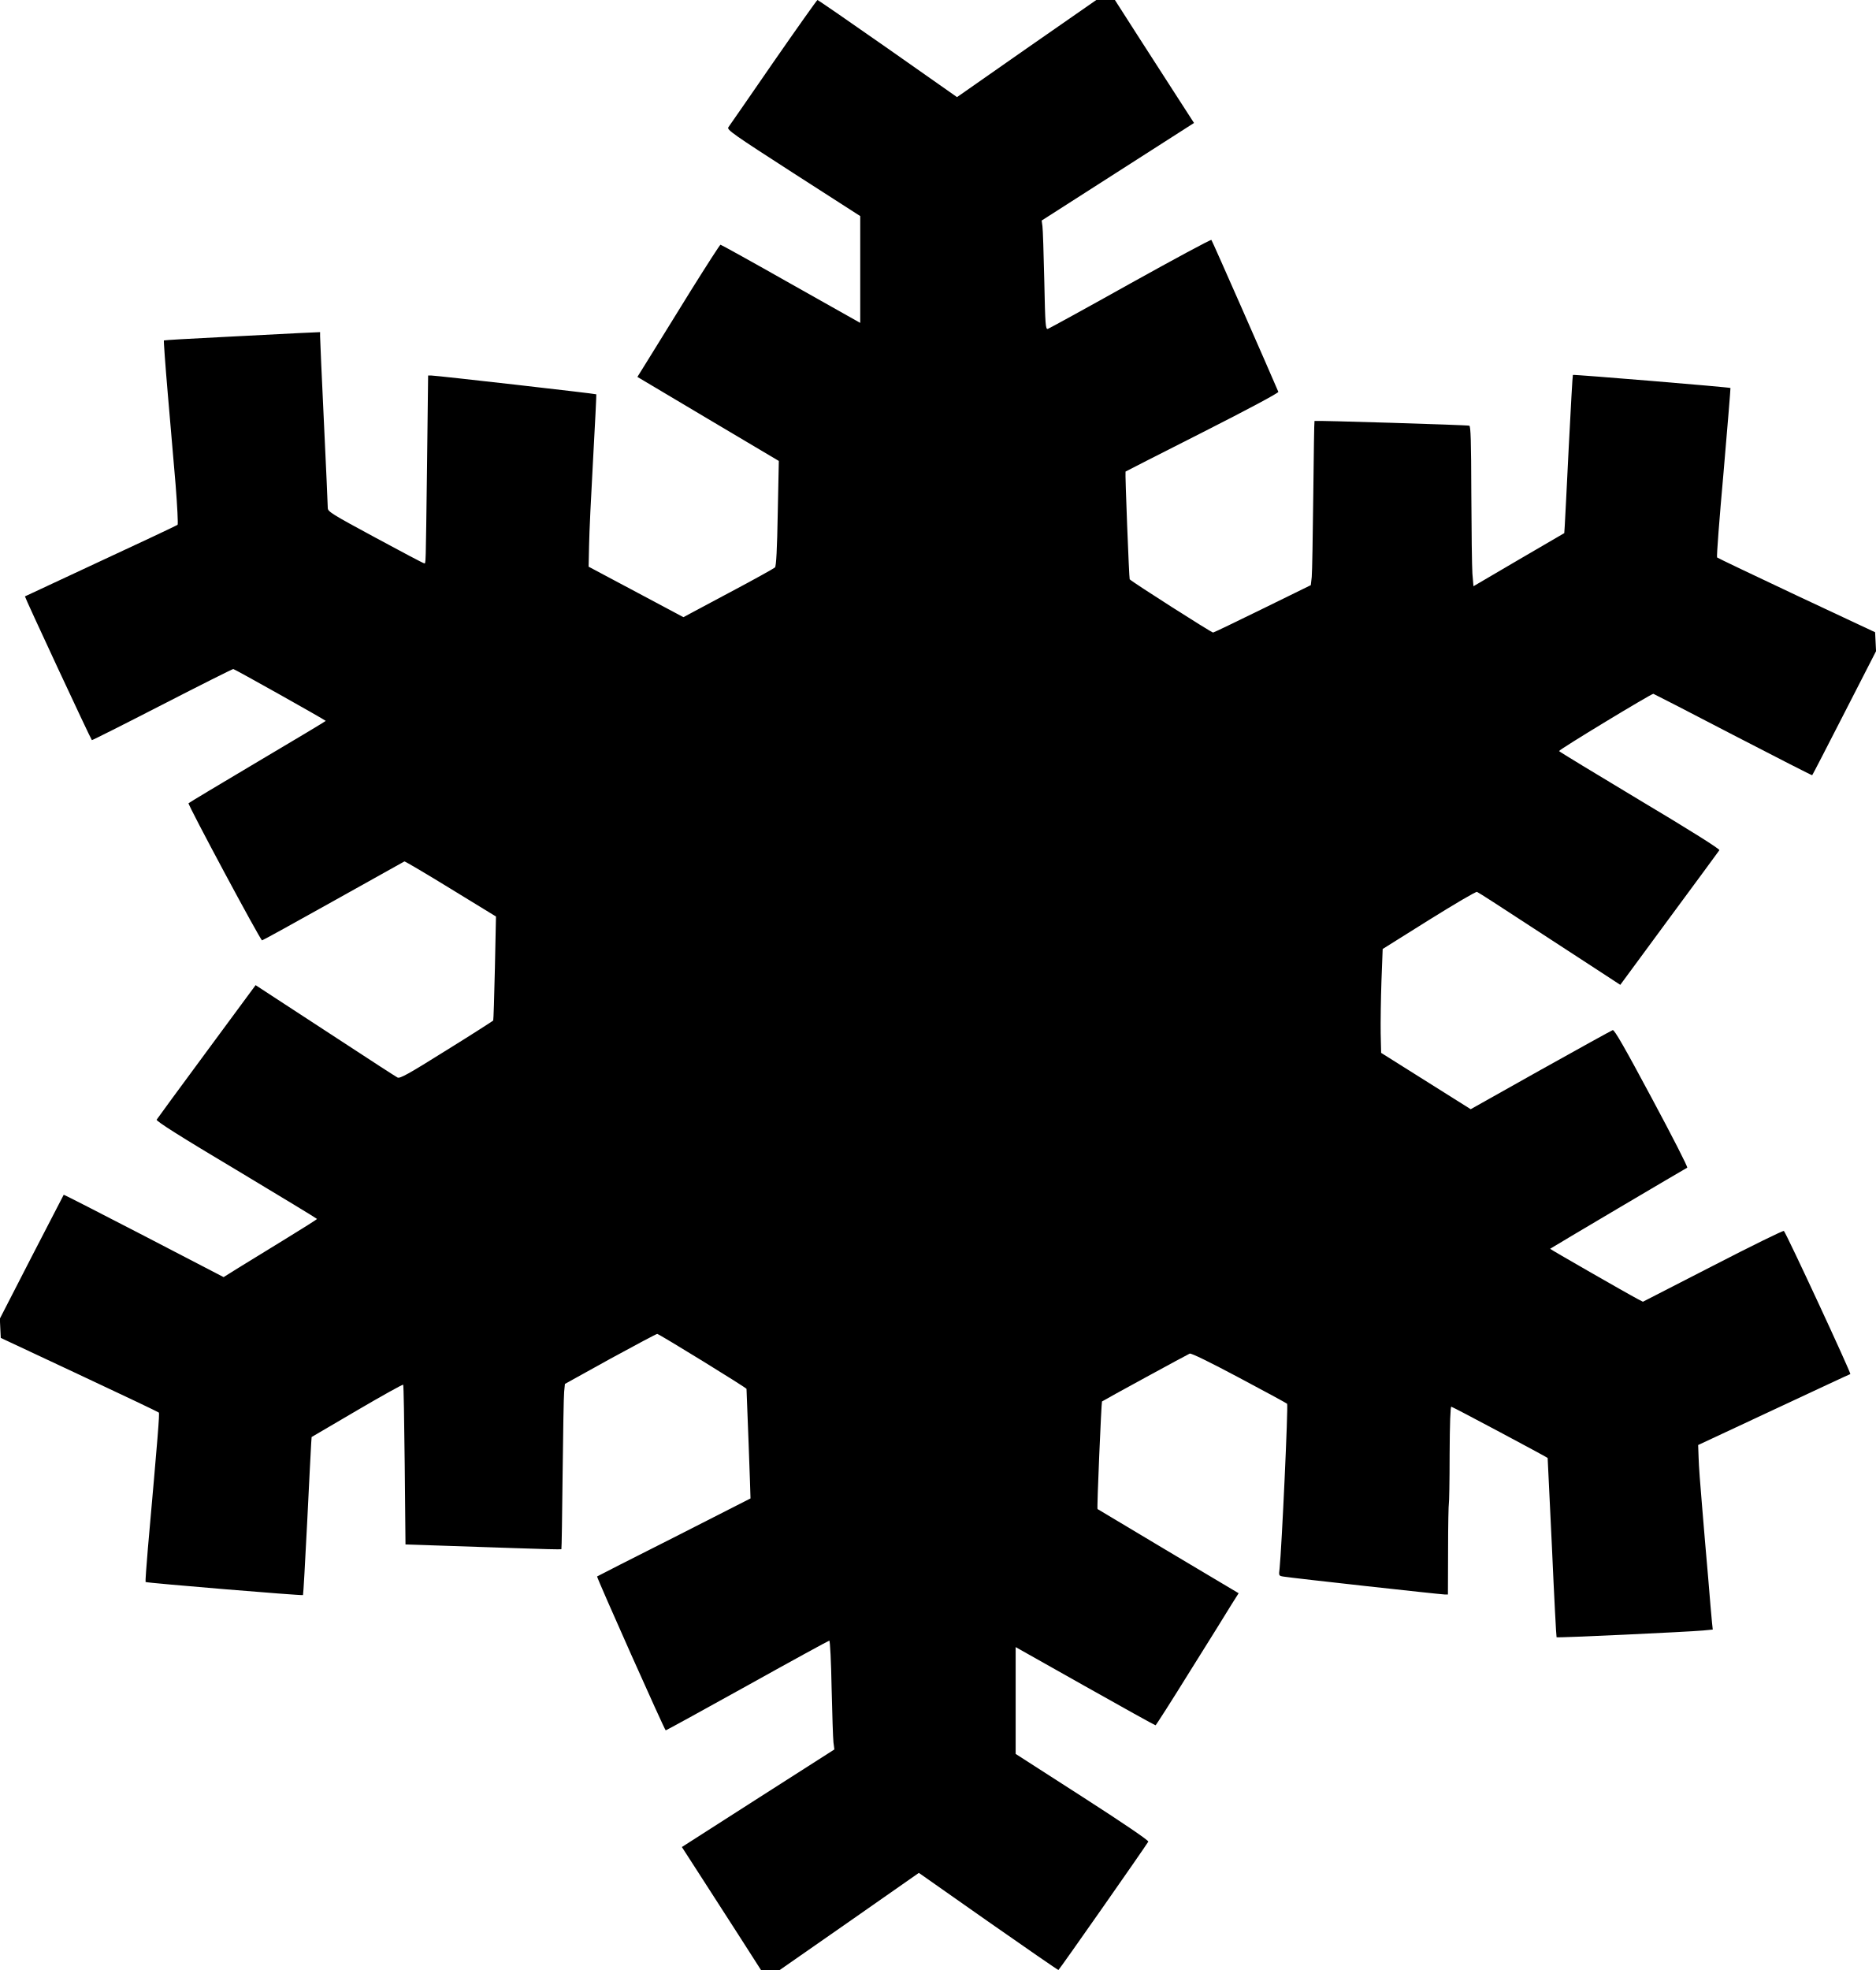
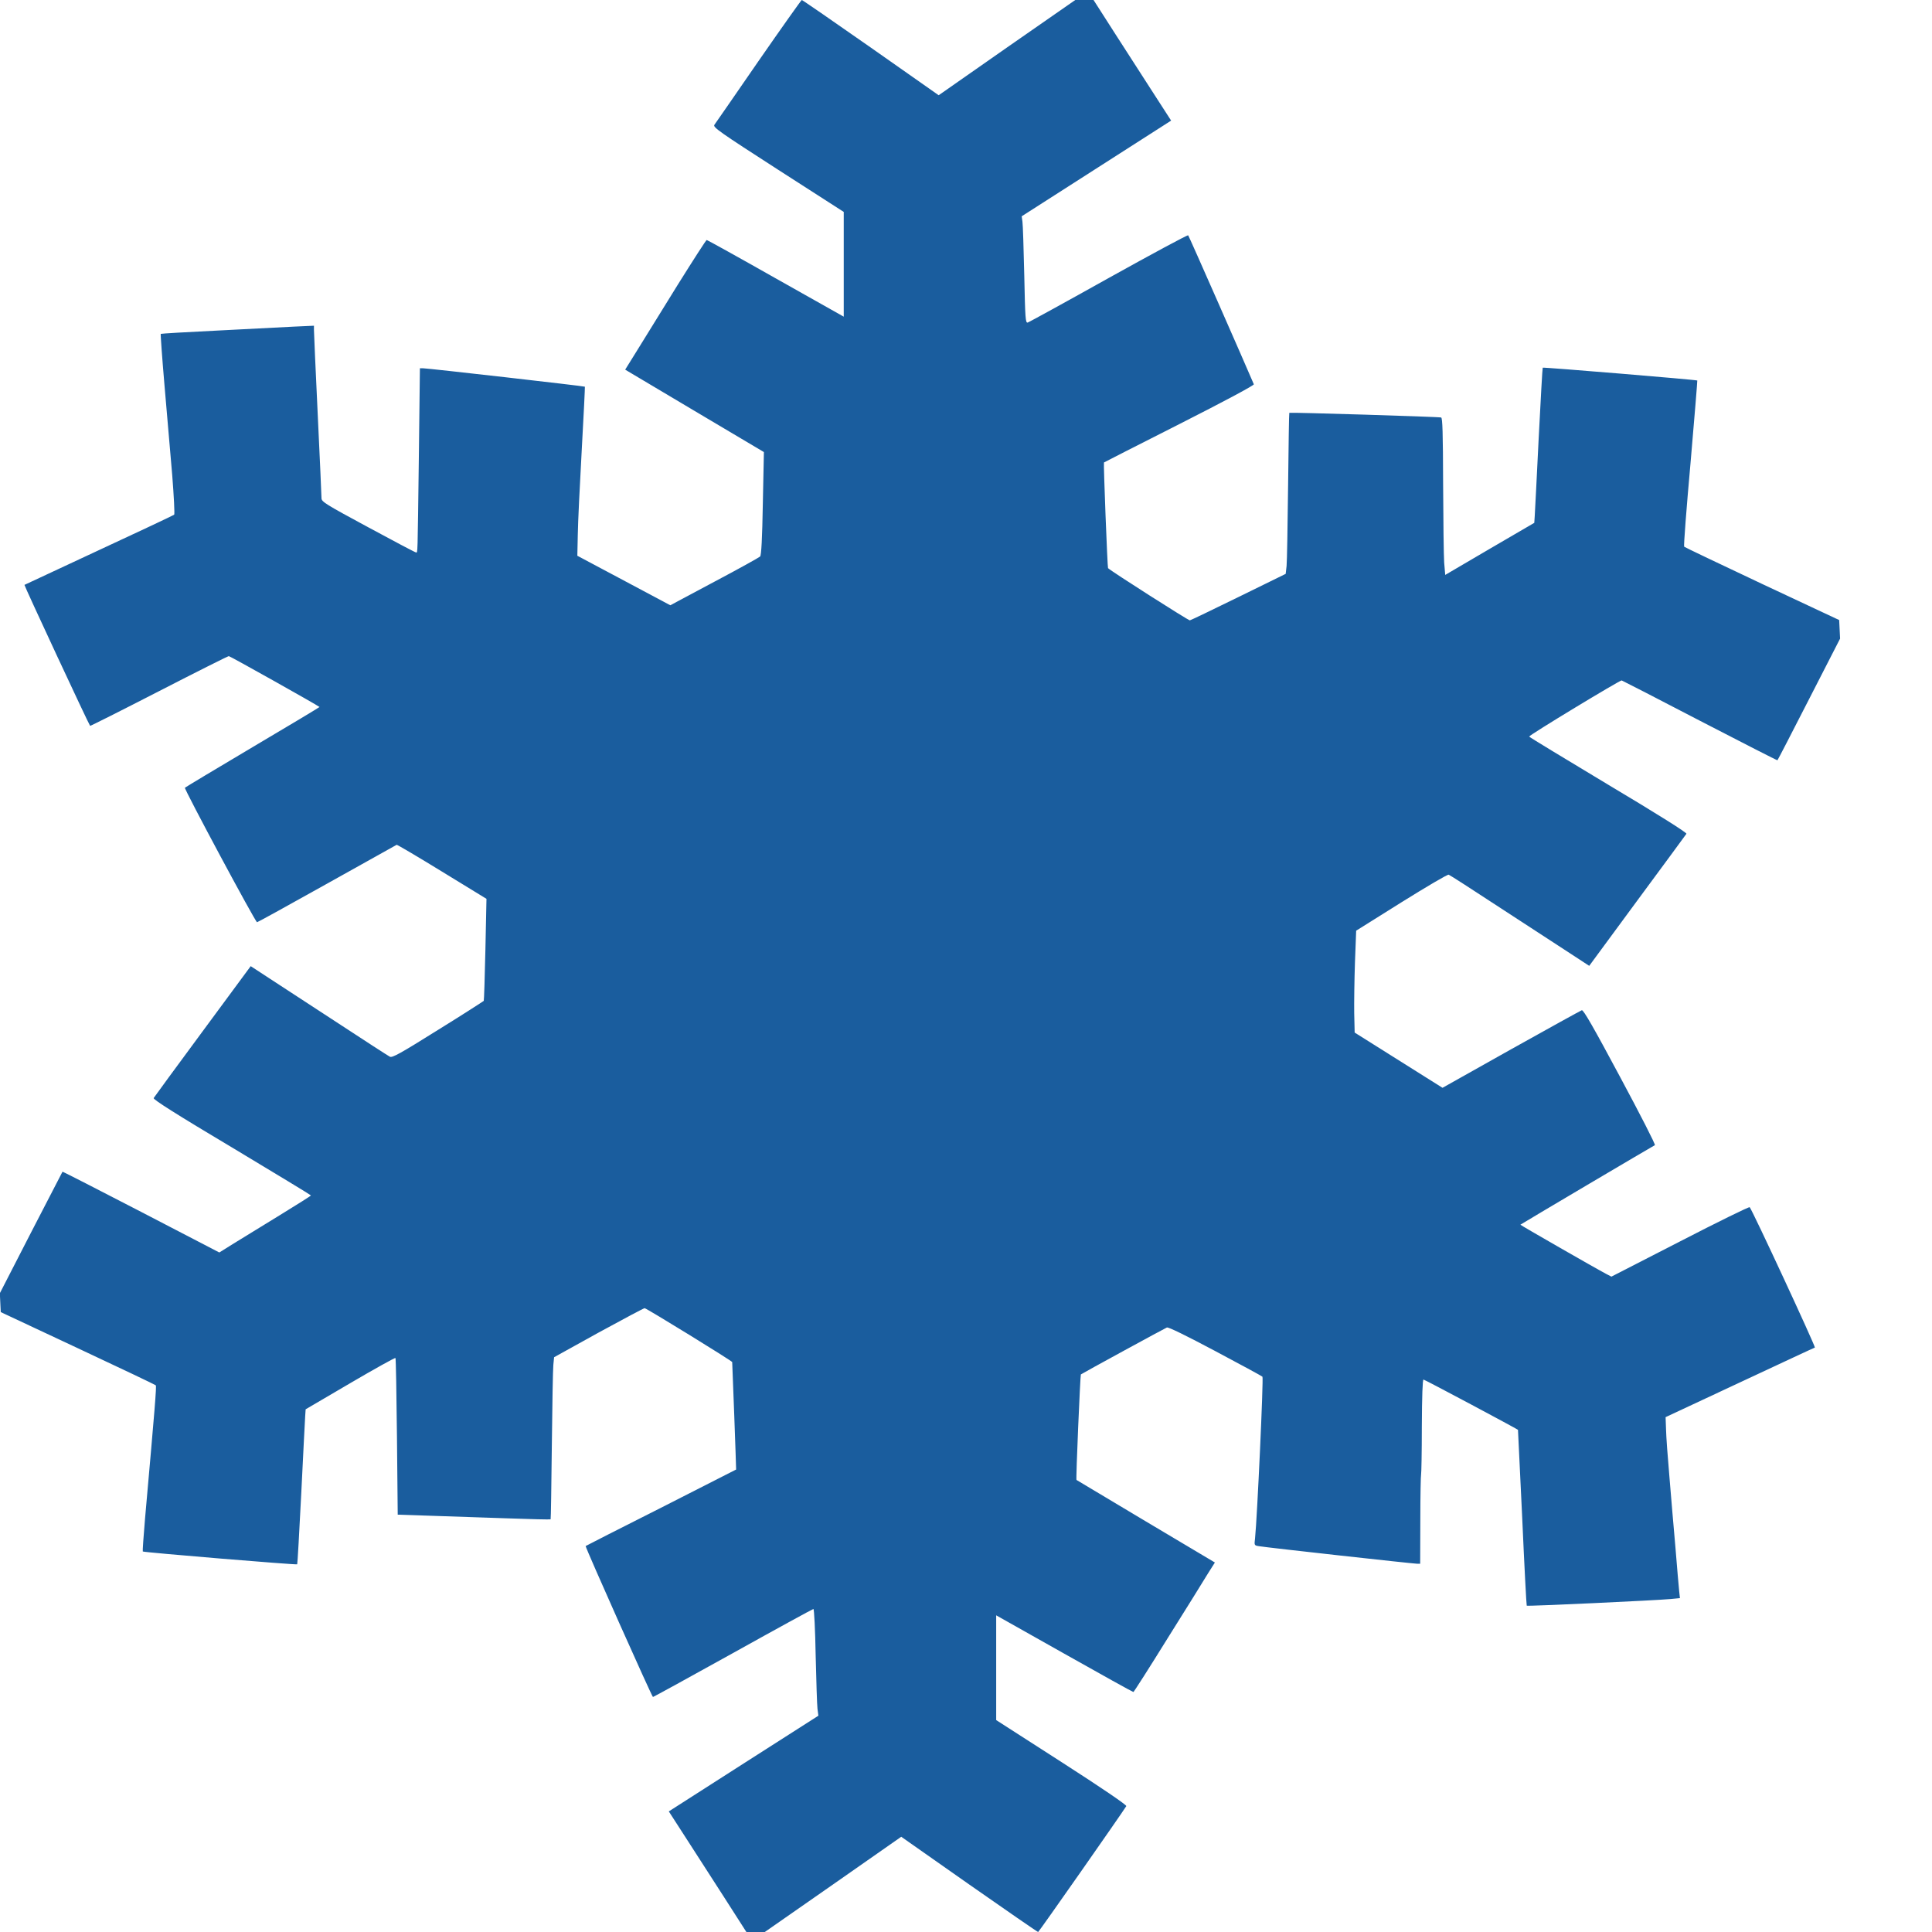
- <svg xmlns="http://www.w3.org/2000/svg" version="1.0" width="1219pt" height="1280pt" viewBox="0 0 1219 1280" preserveAspectRatio="xMidYMid meet">
-   <g transform="translate(0,1280) scale(0.1,-0.1)" fill="#000000" stroke="none">
+ <svg xmlns="http://www.w3.org/2000/svg" version="1.0" width="16px" height="16px" viewBox="0 0 1280 1280" preserveAspectRatio="xMidYMid meet">
+   <g transform="translate(0,1280) scale(0.1,-0.1)" fill="#1a5d9e" stroke="none">
    <path d="M5025 12395 c-154 -223 -285 -413 -292 -422 -11 -16 32 -46 423 -298 l434 -279 0 -347 0 -347 -451 254 c-247 140 -453 254 -457 254 -4 0 -90 -134 -192 -297 -101 -164 -221 -357 -266 -430 l-82 -132 459 -273 460 -273 -7 -340 c-4 -232 -10 -344 -18 -352 -6 -6 -142 -82 -303 -167 l-292 -156 -308 164 -308 164 3 139 c1 76 13 327 26 558 13 231 22 421 21 423 -3 4 -1040 122 -1071 122 l-22 0 -7 -587 c-9 -674 -7 -633 -19 -633 -5 0 -147 75 -317 167 -282 152 -309 169 -309 192 0 14 -11 265 -25 556 -14 292 -25 543 -25 559 l0 28 -133 -6 c-72 -4 -300 -15 -505 -26 -206 -10 -375 -20 -377 -22 -2 -2 9 -157 25 -343 16 -187 39 -454 51 -593 11 -140 17 -257 13 -262 -5 -4 -229 -110 -499 -235 -269 -125 -491 -229 -493 -230 -3 -3 423 -918 435 -934 1 -2 206 101 455 229 249 128 458 233 464 233 8 0 584 -323 601 -337 1 -1 -198 -121 -442 -265 -245 -145 -447 -267 -450 -270 -5 -10 467 -891 478 -891 4 0 213 115 463 255 250 140 458 256 462 258 4 1 140 -79 301 -178 l294 -180 -7 -334 c-4 -184 -9 -338 -11 -342 -3 -3 -139 -91 -304 -193 -246 -154 -303 -186 -318 -177 -10 5 -165 105 -343 222 -179 117 -382 249 -452 295 l-127 83 -318 -431 c-175 -237 -321 -436 -325 -443 -5 -9 156 -111 517 -326 288 -173 524 -316 525 -319 0 -3 -94 -62 -208 -132 -114 -70 -250 -154 -303 -186 l-96 -60 -518 269 c-286 148 -520 268 -521 266 -1 -1 -95 -183 -209 -404 l-206 -401 3 -63 3 -62 510 -239 c280 -131 513 -242 517 -246 6 -6 -6 -150 -71 -882 -10 -118 -17 -217 -15 -219 5 -6 1018 -90 1023 -85 2 2 14 214 27 471 13 258 24 488 26 512 l3 44 295 173 c162 95 297 170 300 167 3 -2 7 -237 10 -521 l5 -517 210 -7 c116 -4 343 -12 504 -17 162 -6 297 -9 299 -7 2 2 5 221 8 487 3 266 7 507 10 536 l5 51 296 164 c163 89 300 162 304 161 21 -6 575 -347 580 -357 1 -3 27 -711 26 -712 -1 -1 -226 -115 -499 -254 -274 -138 -498 -252 -498 -253 1 -17 440 -1001 446 -1000 5 1 244 132 532 292 287 160 527 291 531 291 5 0 12 -138 15 -308 4 -169 9 -328 12 -353 l6 -46 -496 -317 -495 -317 111 -172 c61 -95 177 -274 257 -399 l146 -228 61 0 61 0 452 315 452 316 450 -316 c247 -173 453 -315 457 -315 5 1 549 778 584 834 4 7 -165 122 -428 291 l-434 279 0 347 0 347 451 -254 c248 -140 454 -254 458 -254 3 0 106 161 228 358 123 196 243 389 267 429 l45 71 -457 272 c-251 150 -459 274 -460 275 -5 4 25 695 29 699 12 9 557 306 570 311 10 4 130 -55 320 -156 167 -89 308 -165 313 -170 8 -7 -35 -939 -49 -1071 -6 -47 -5 -47 27 -52 52 -9 1021 -116 1045 -116 l22 0 1 291 c0 161 3 295 5 299 2 4 5 147 5 319 1 204 5 311 11 311 8 0 617 -325 626 -333 0 -1 13 -263 28 -582 14 -319 28 -581 30 -583 4 -5 857 35 953 44 l62 6 -5 46 c-3 26 -14 157 -25 292 -12 135 -30 346 -40 470 -11 124 -21 262 -22 308 l-3 83 490 229 c270 126 494 231 499 232 7 3 -415 913 -432 930 -4 4 -212 -98 -462 -227 l-454 -233 -31 16 c-76 40 -574 326 -572 328 5 5 883 524 891 527 6 2 -98 205 -230 451 -175 327 -243 446 -254 443 -8 -3 -219 -119 -469 -259 l-454 -255 -291 183 -291 183 -3 128 c-1 70 1 222 5 338 l8 209 300 188 c165 103 306 186 313 183 7 -2 162 -102 345 -222 182 -119 389 -254 459 -299 l127 -83 318 432 c176 238 322 437 326 443 4 7 -186 127 -518 325 -288 173 -524 316 -524 319 0 10 603 375 613 372 6 -2 240 -122 520 -268 280 -145 511 -263 512 -261 2 1 96 183 209 404 l206 402 -3 61 -3 62 -510 239 c-280 132 -513 243 -517 247 -4 4 15 252 42 552 26 300 46 547 45 549 -5 5 -1019 89 -1024 85 -2 -2 -14 -214 -27 -471 -13 -258 -24 -488 -26 -512 l-3 -45 -295 -172 -295 -173 -7 82 c-3 45 -6 279 -7 520 -1 341 -4 438 -13 441 -16 5 -1002 35 -1006 31 -2 -1 -5 -218 -8 -481 -3 -264 -7 -503 -10 -533 l-6 -53 -314 -154 c-173 -85 -317 -154 -321 -154 -11 0 -521 325 -542 346 -4 3 -31 697 -27 700 0 1 225 115 499 254 298 151 496 257 494 264 -53 125 -430 983 -435 987 -4 4 -241 -124 -527 -283 -286 -160 -527 -292 -536 -295 -15 -4 -17 26 -23 314 -4 175 -9 334 -12 354 l-5 36 495 317 495 317 -111 172 c-61 95 -176 274 -257 399 l-146 228 -61 0 -60 0 -453 -315 -452 -316 -450 316 c-247 173 -453 315 -457 315 -4 -1 -133 -183 -287 -405z" />
  </g>
</svg>
